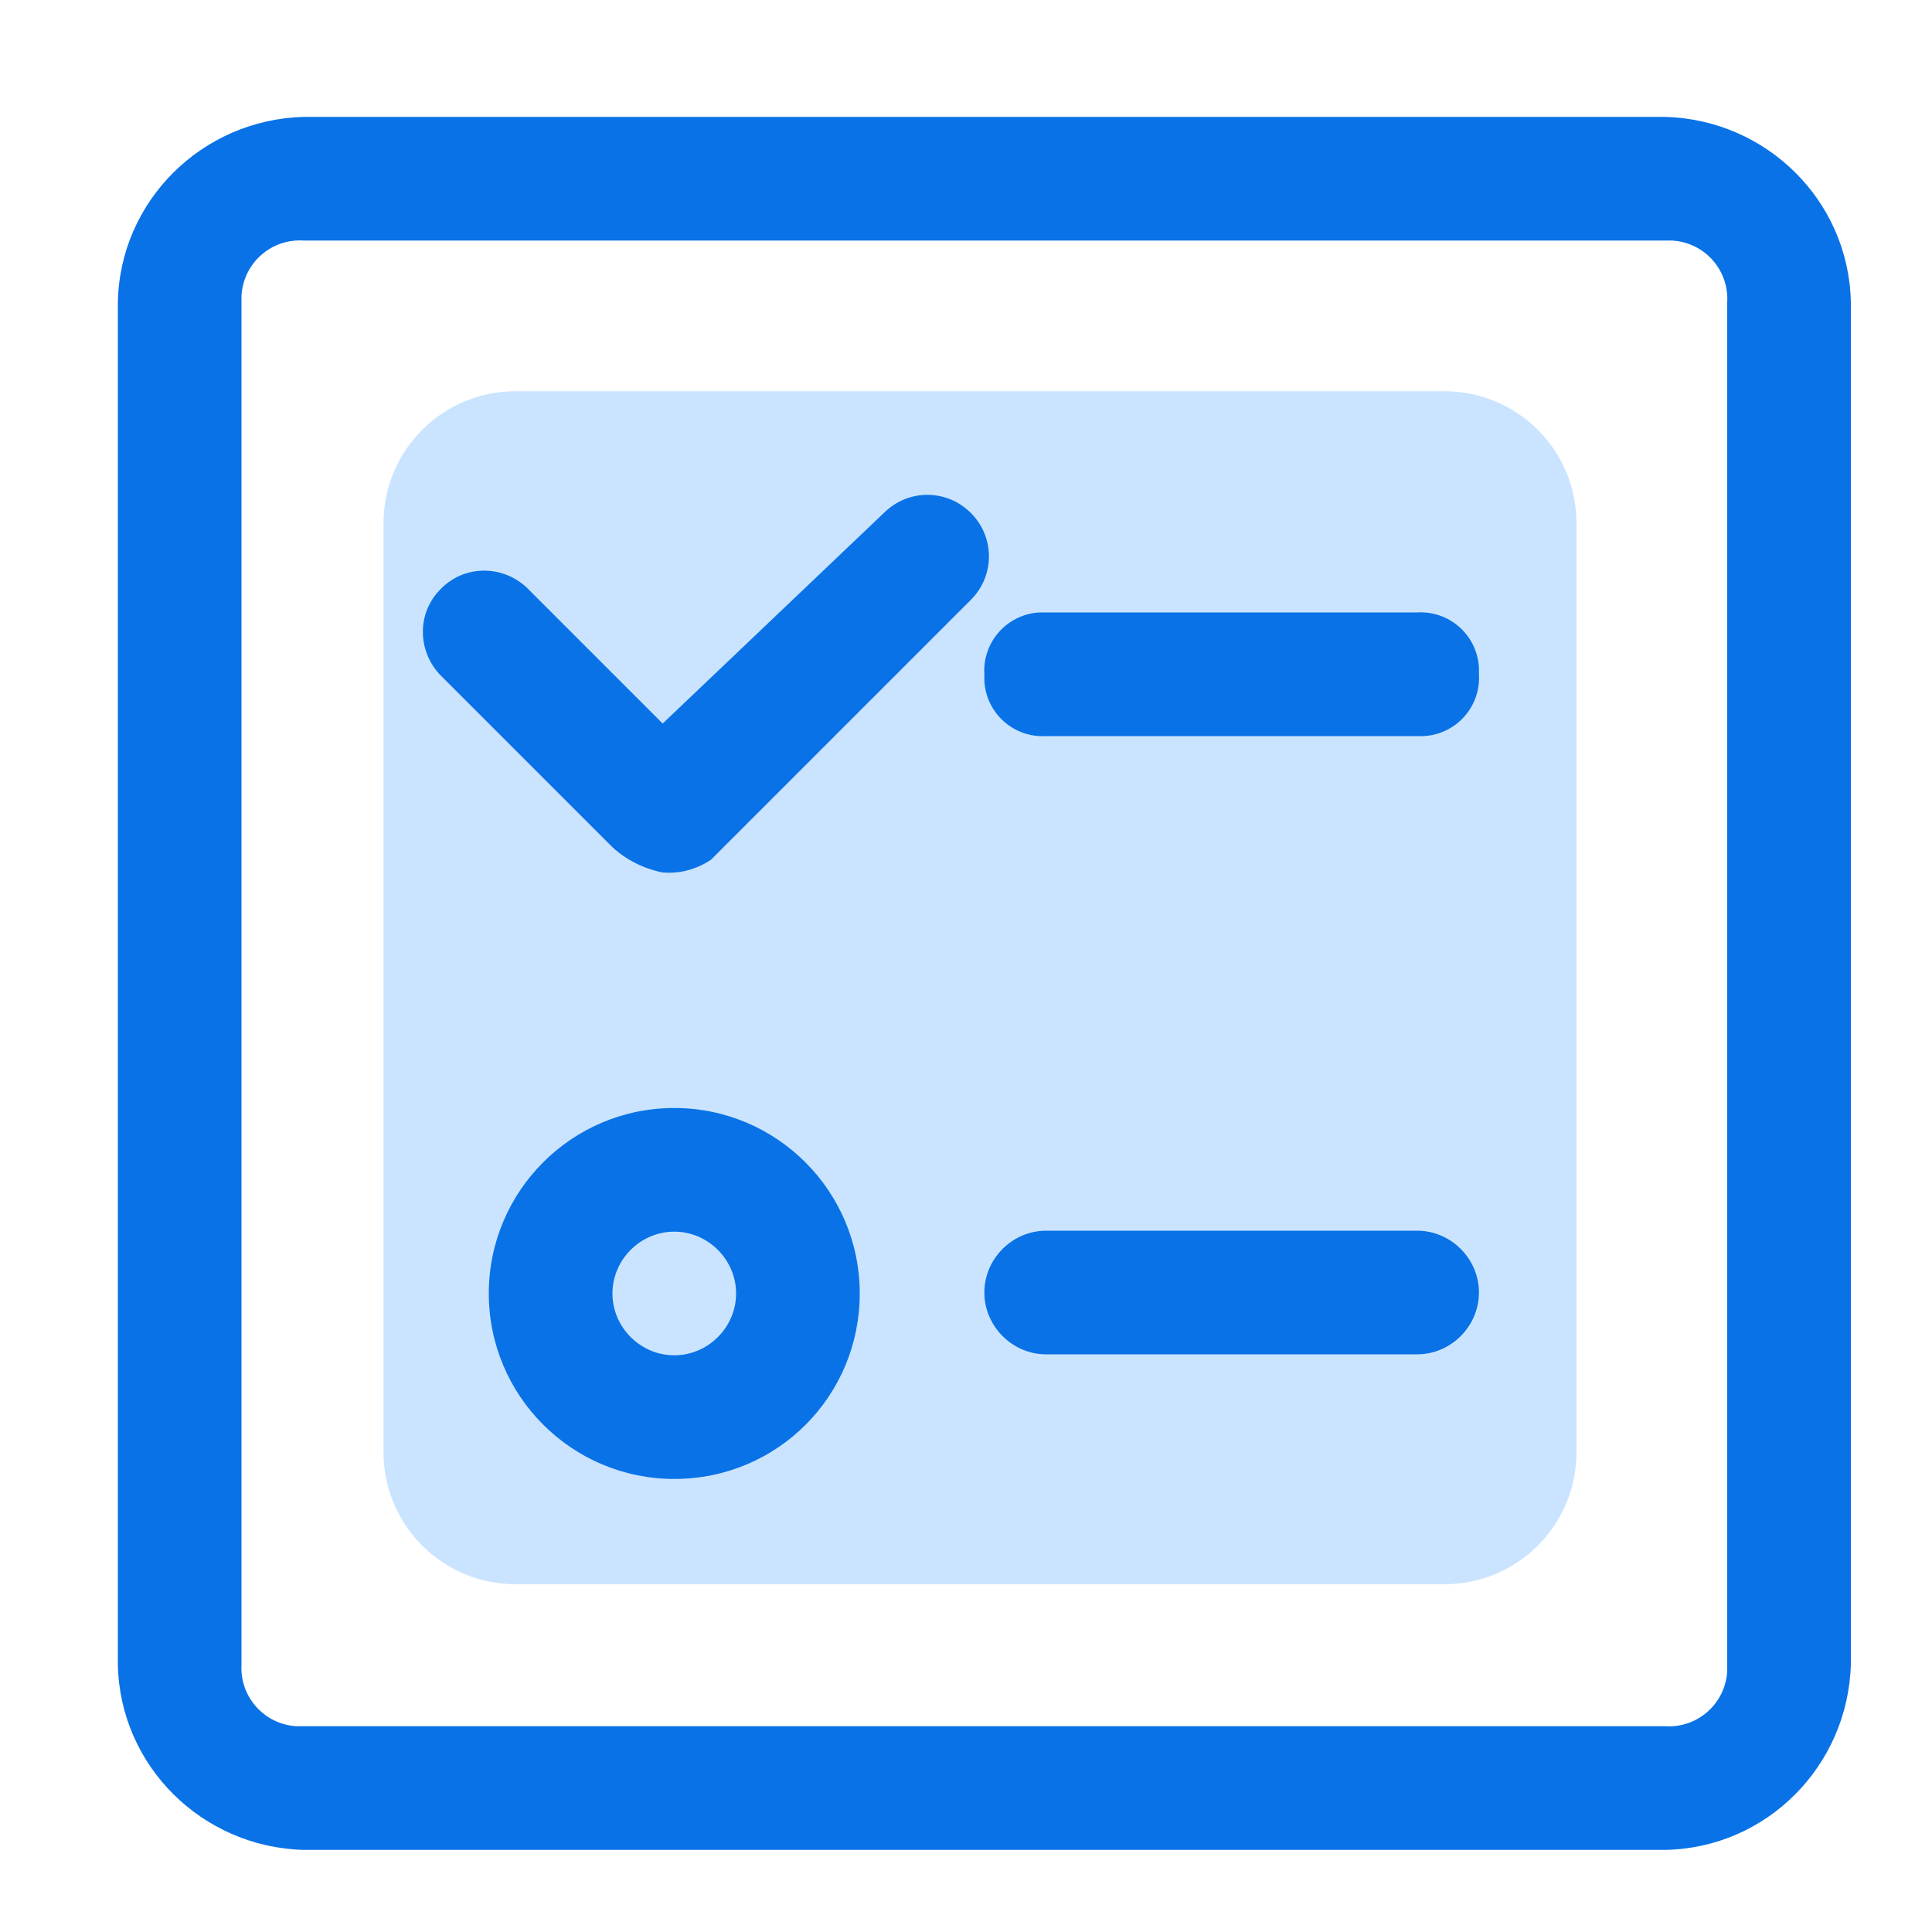
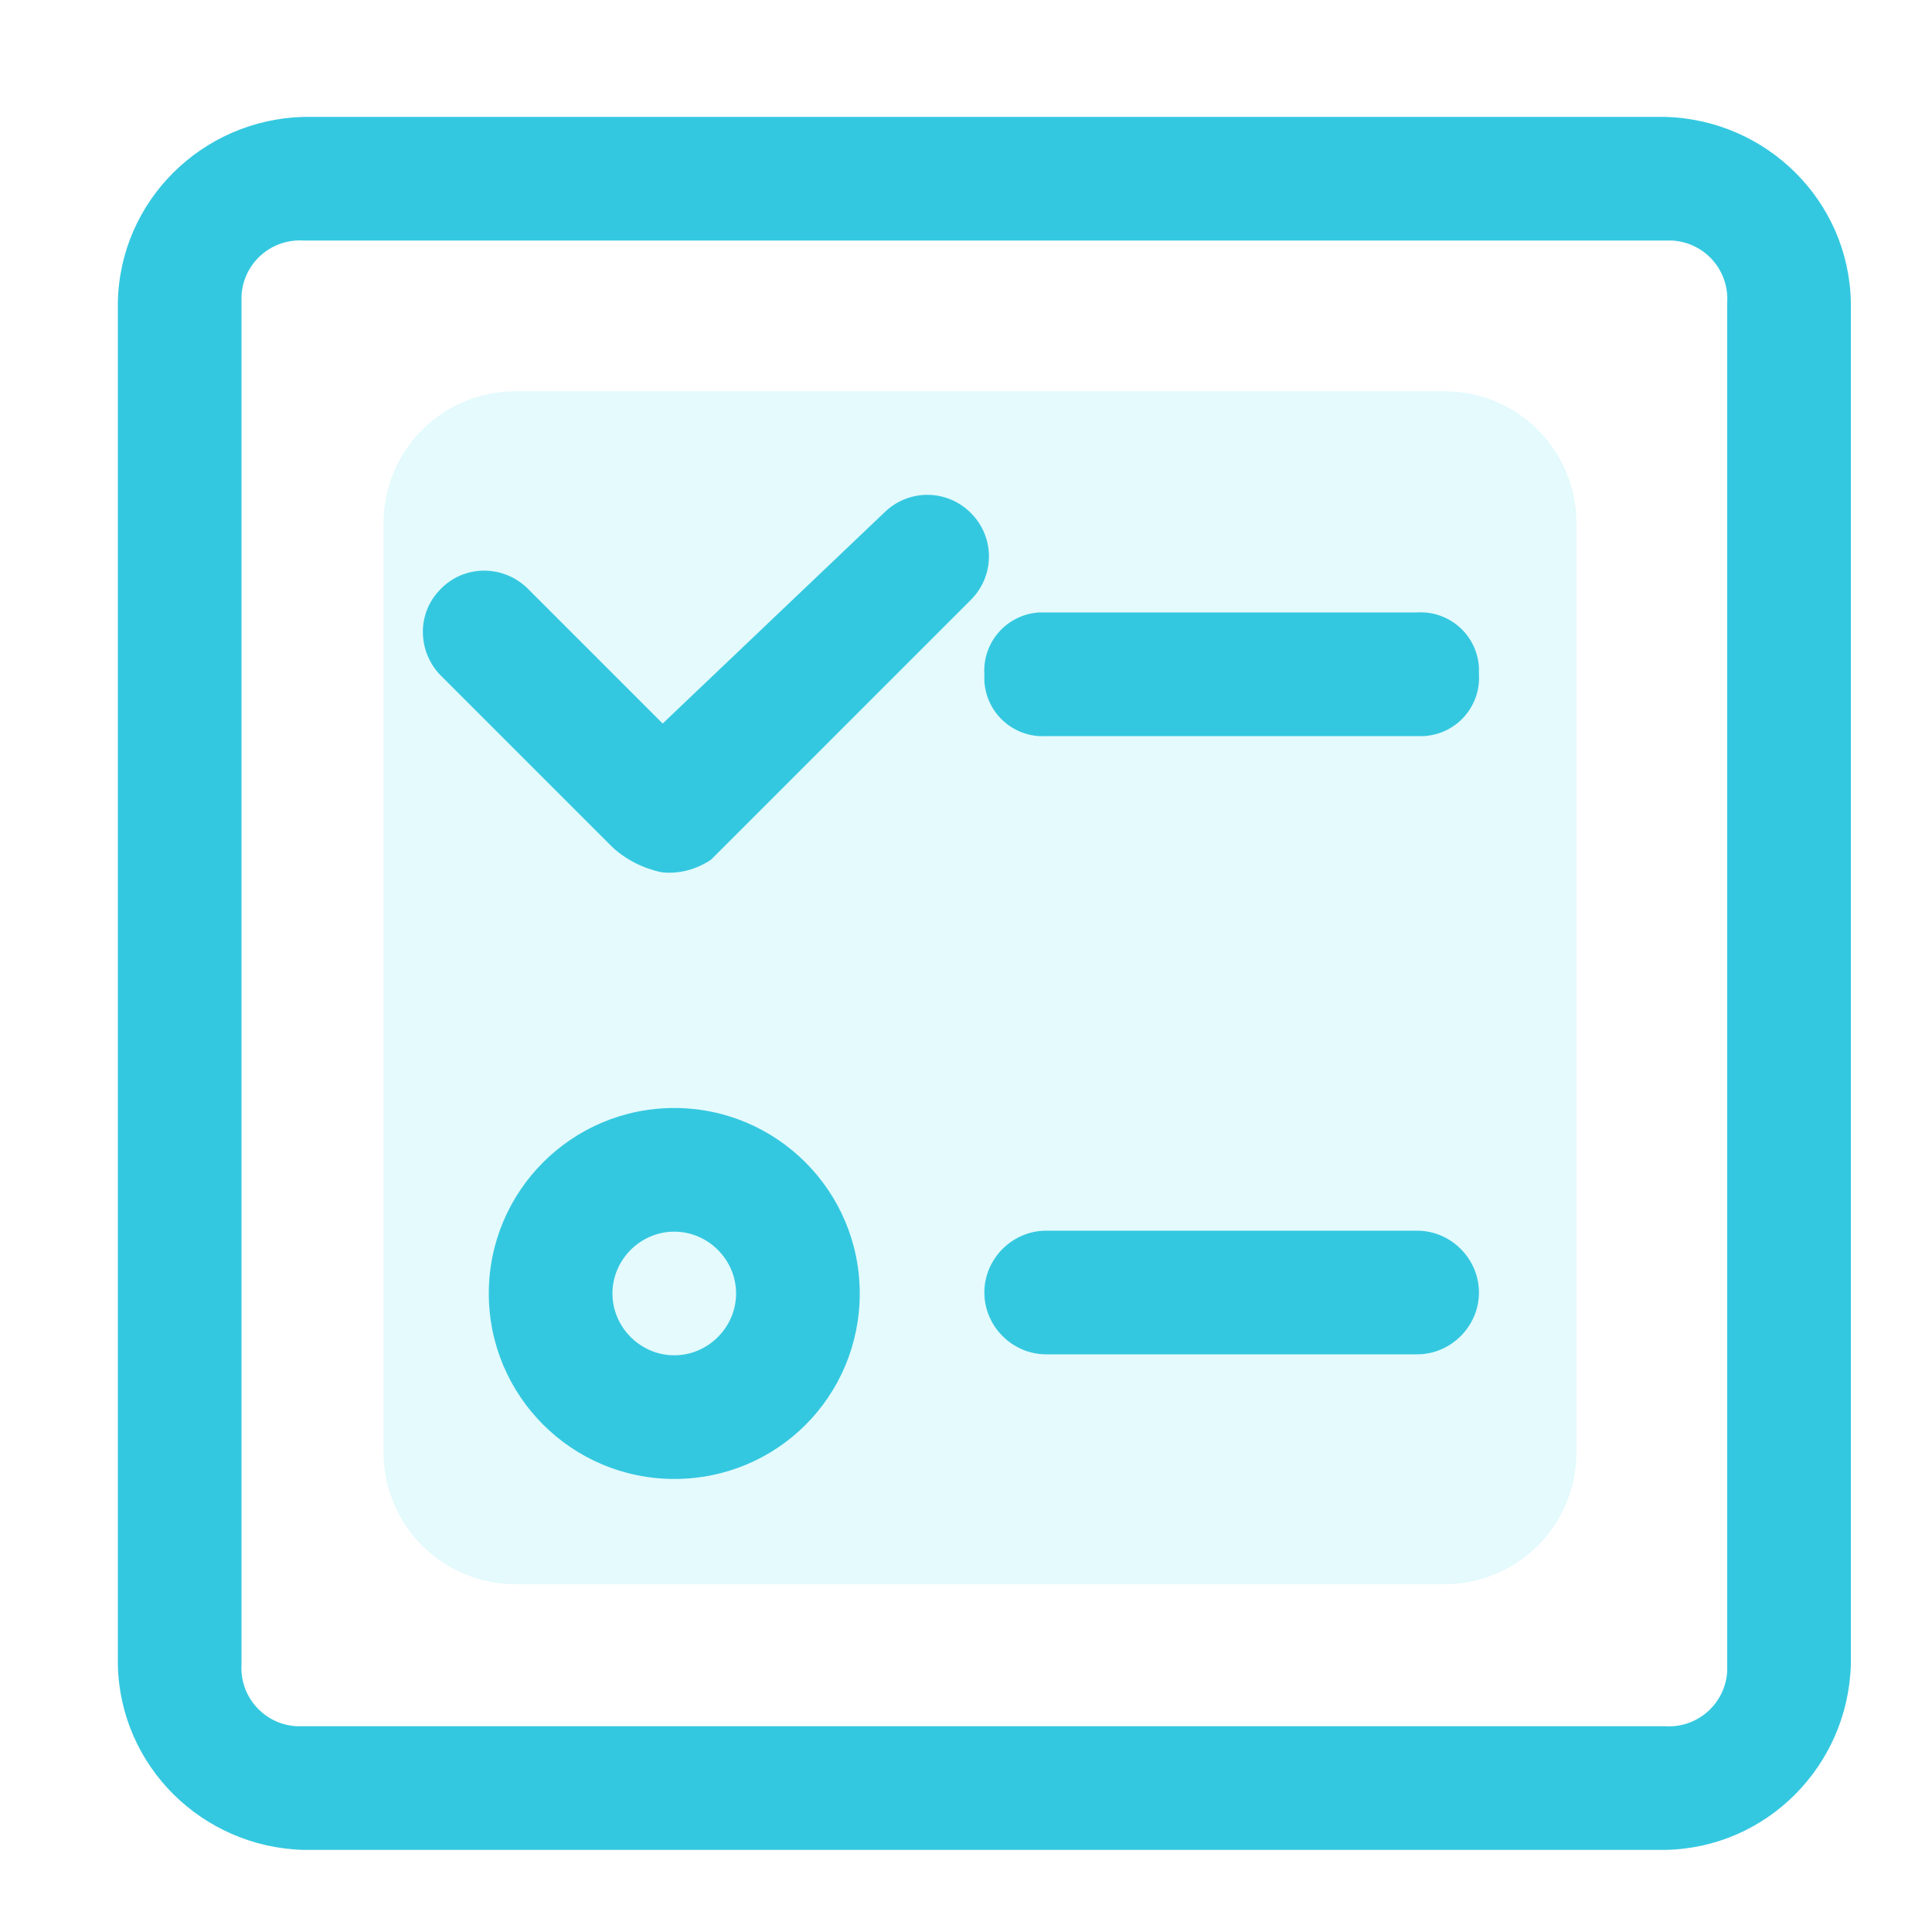
<svg xmlns="http://www.w3.org/2000/svg" t="1710145685617" class="icon" viewBox="0 0 1024 1024" version="1.1" p-id="26718" width="64" height="64">
-   <path d="M273.408 207.36h492.032c38.912 0 70.144 31.232 70.144 70.144v492.032c0 38.912-31.232 70.144-70.144 70.144H273.408c-38.912 0-70.144-31.232-70.144-70.144V277.504c0-38.912 31.232-70.144 70.144-70.144z" fill="#CAE4FF" p-id="26719" />
-   <path d="M160.768 127.488c-16.896-1.024-31.744 11.776-32.768 29.184v725.504c-1.024 16.896 11.776 31.744 29.184 32.768h725.504c16.896 1.024 31.744-11.776 32.768-29.184V160.256c1.024-16.896-11.776-31.744-29.184-32.768h-3.584-721.92z m0-65.536h721.92c53.76 1.536 97.28 44.544 98.304 98.304v721.92c-1.536 53.76-44.544 97.28-98.304 98.304h-721.92c-53.76-1.536-97.28-44.544-98.304-98.304v-721.92c1.024-53.76 44.544-96.768 98.304-98.304z m393.728 262.656h196.608c16.896-1.024 31.744 11.776 32.768 29.184v3.584c1.024 16.896-11.776 31.744-29.184 32.768h-200.192c-16.896 1.024-31.744-11.776-32.768-29.184v-3.584c-1.024-16.896 11.776-31.744 29.184-32.768h3.584z m-197.12 393.728c17.92 0 32.768-14.848 32.768-32.768 0-17.92-14.848-32.768-32.768-32.768-17.92 0-32.768 14.848-32.768 32.768 0 17.92 14.848 32.768 32.768 32.768z m0 65.536c-54.272 0-98.304-44.032-98.304-98.304s44.032-98.304 98.304-98.304S455.68 631.296 455.68 685.568s-43.52 98.304-98.304 98.304z m-6.144-400.384L279.04 311.296c-13.312-12.288-33.792-11.776-46.08 1.536-11.776 12.288-11.776 31.744 0 44.544l91.648 91.648c7.168 6.656 16.384 11.264 26.112 13.312 9.216 1.024 18.432-1.536 26.112-6.656l137.728-137.728c12.8-12.8 12.8-33.28 0-46.08s-33.28-12.8-46.08 0L351.232 383.488z m203.264 268.8h196.608c17.92 0 32.768 14.848 32.768 32.768 0 17.92-14.848 32.768-32.768 32.768h-196.608c-17.92 0-32.768-14.848-32.768-32.768 0-17.92 14.848-32.768 32.768-32.768z" fill="#0972E7" p-id="26720" />
+   <path d="M273.408 207.36h492.032c38.912 0 70.144 31.232 70.144 70.144v492.032c0 38.912-31.232 70.144-70.144 70.144H273.408c-38.912 0-70.144-31.232-70.144-70.144V277.504c0-38.912 31.232-70.144 70.144-70.144z" fill="#e4fafd" p-id="26719" />
+   <path d="M160.768 127.488c-16.896-1.024-31.744 11.776-32.768 29.184v725.504c-1.024 16.896 11.776 31.744 29.184 32.768h725.504c16.896 1.024 31.744-11.776 32.768-29.184V160.256c1.024-16.896-11.776-31.744-29.184-32.768h-3.584-721.92z m0-65.536h721.92c53.76 1.536 97.28 44.544 98.304 98.304v721.92c-1.536 53.76-44.544 97.28-98.304 98.304h-721.92c-53.76-1.536-97.28-44.544-98.304-98.304v-721.92c1.024-53.76 44.544-96.768 98.304-98.304z m393.728 262.656h196.608c16.896-1.024 31.744 11.776 32.768 29.184v3.584c1.024 16.896-11.776 31.744-29.184 32.768h-200.192c-16.896 1.024-31.744-11.776-32.768-29.184v-3.584c-1.024-16.896 11.776-31.744 29.184-32.768h3.584z m-197.12 393.728c17.92 0 32.768-14.848 32.768-32.768 0-17.92-14.848-32.768-32.768-32.768-17.92 0-32.768 14.848-32.768 32.768 0 17.92 14.848 32.768 32.768 32.768z m0 65.536c-54.272 0-98.304-44.032-98.304-98.304s44.032-98.304 98.304-98.304S455.68 631.296 455.68 685.568s-43.52 98.304-98.304 98.304z m-6.144-400.384L279.04 311.296c-13.312-12.288-33.792-11.776-46.08 1.536-11.776 12.288-11.776 31.744 0 44.544l91.648 91.648c7.168 6.656 16.384 11.264 26.112 13.312 9.216 1.024 18.432-1.536 26.112-6.656l137.728-137.728c12.8-12.8 12.8-33.28 0-46.08s-33.28-12.8-46.08 0L351.232 383.488z m203.264 268.8h196.608c17.92 0 32.768 14.848 32.768 32.768 0 17.92-14.848 32.768-32.768 32.768h-196.608c-17.92 0-32.768-14.848-32.768-32.768 0-17.92 14.848-32.768 32.768-32.768z" fill="#34c8e0" p-id="26720" />
</svg>
